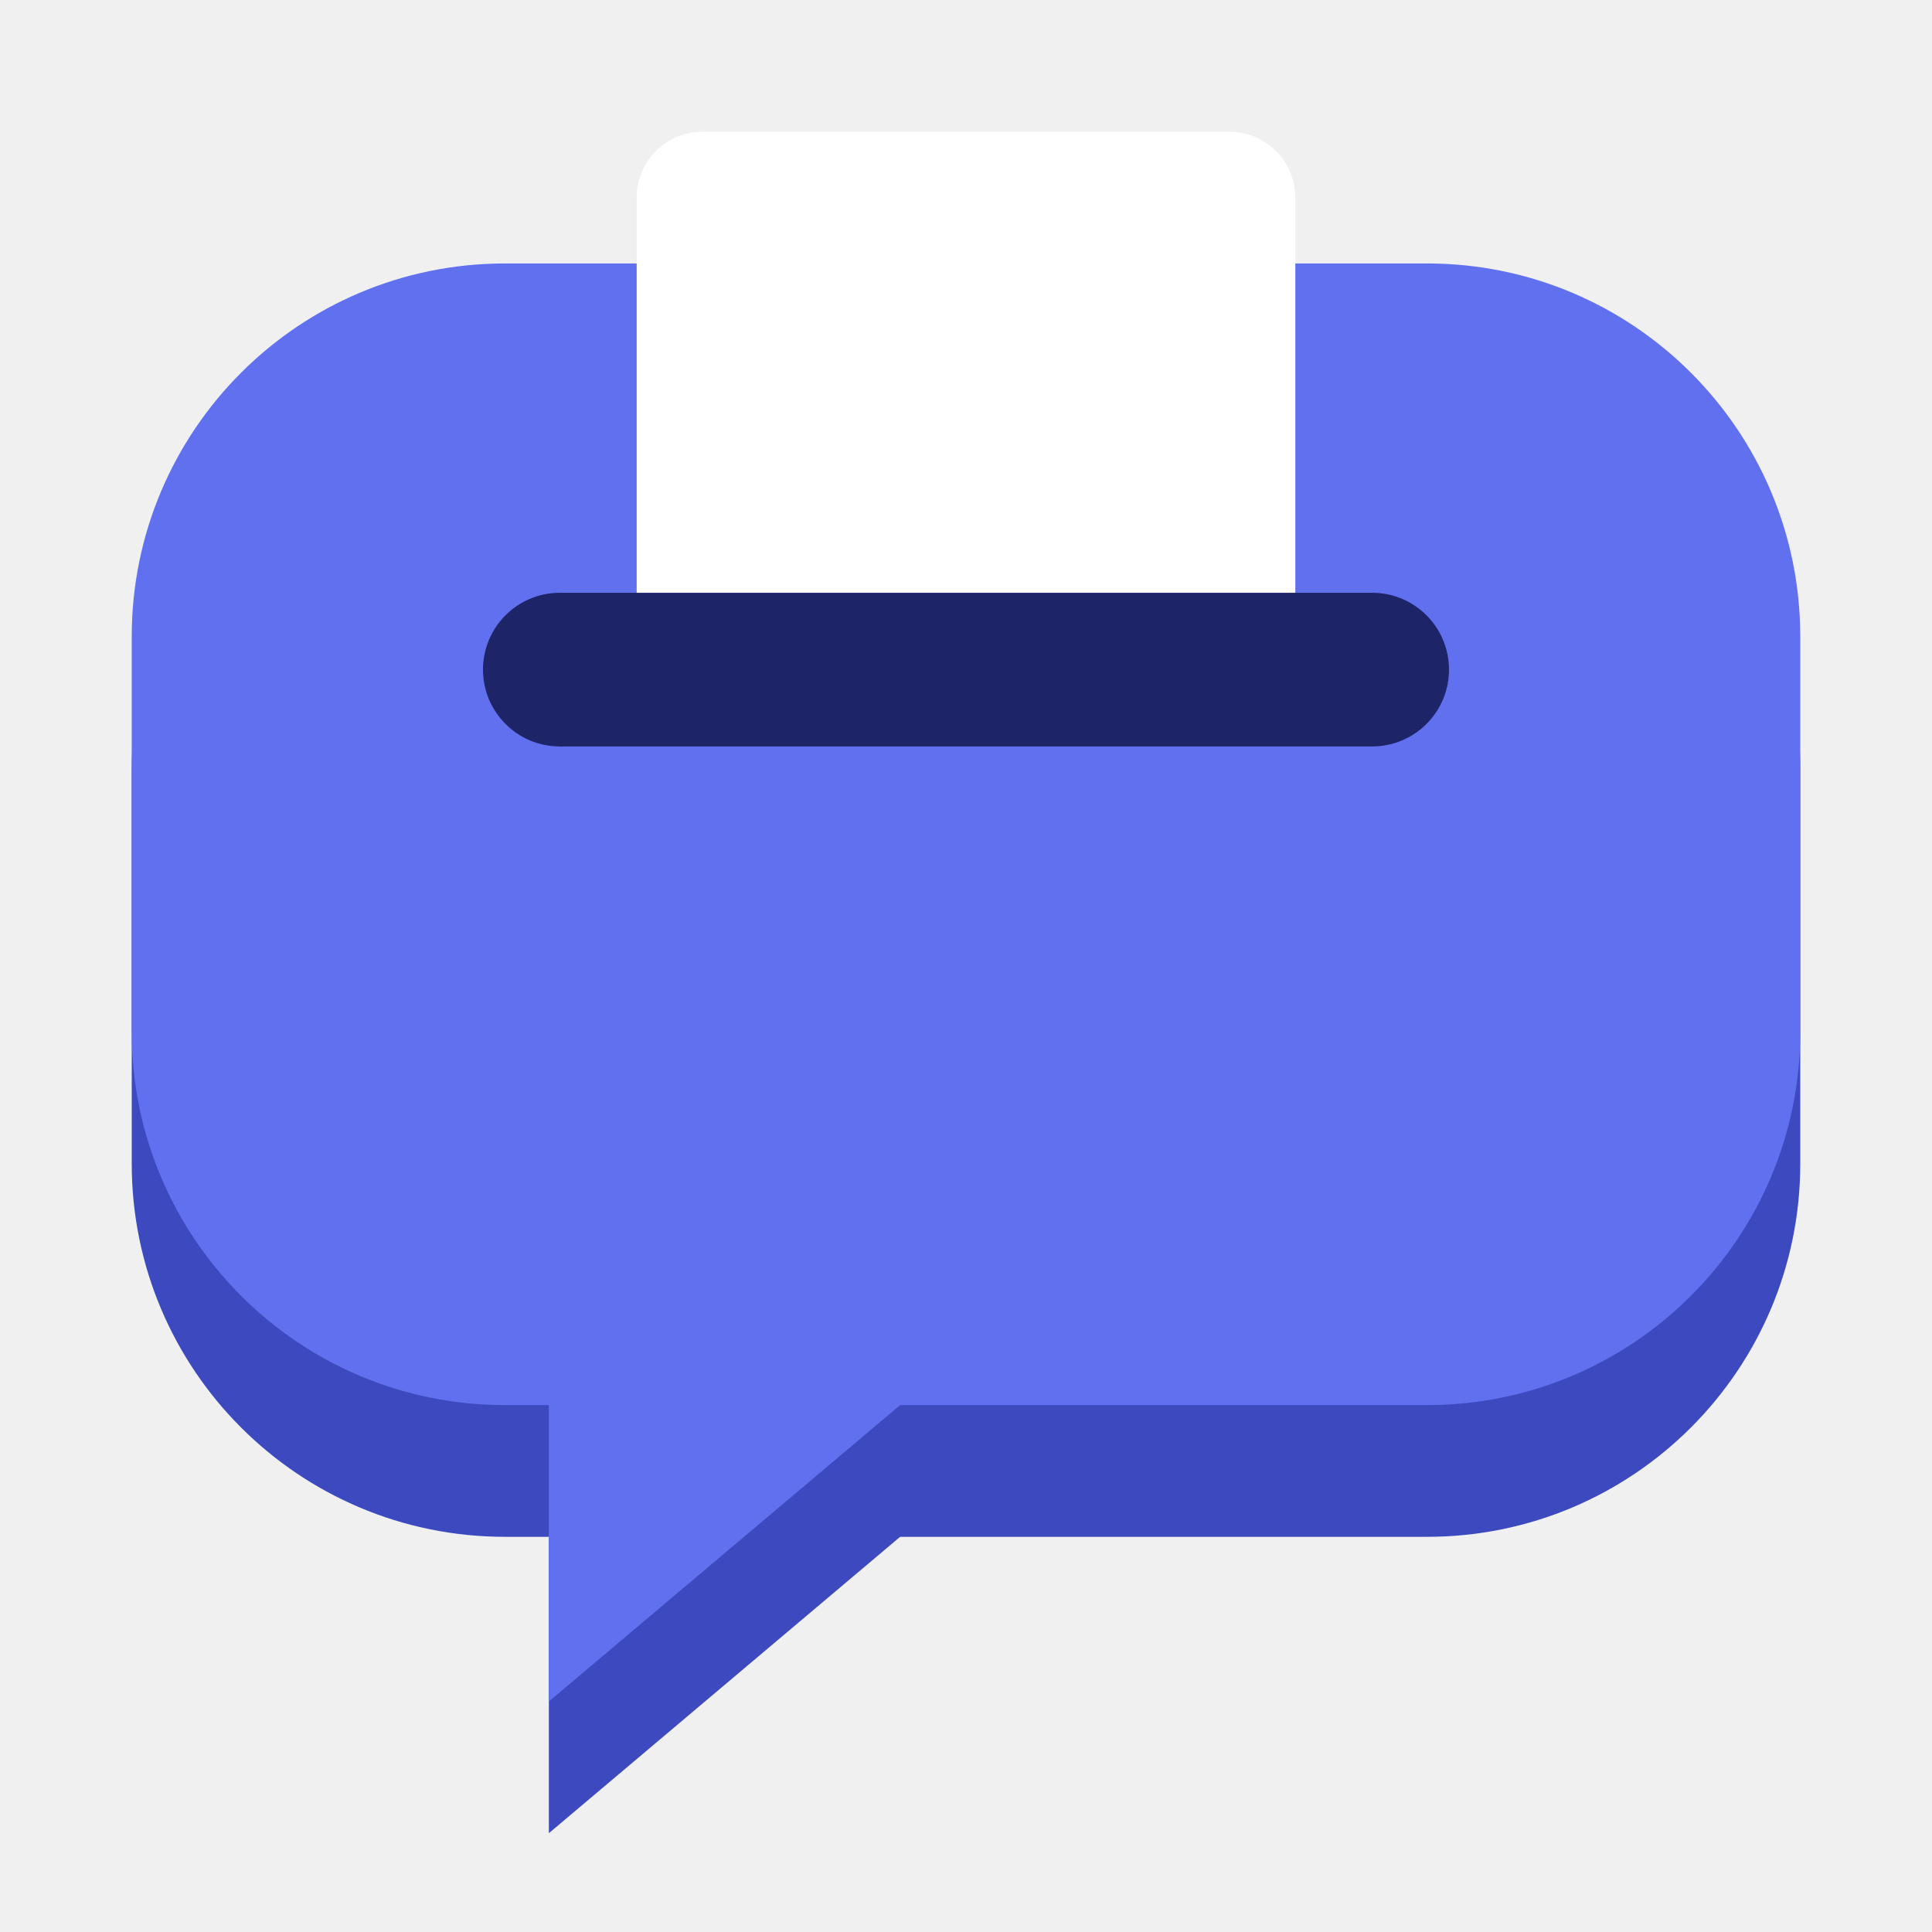
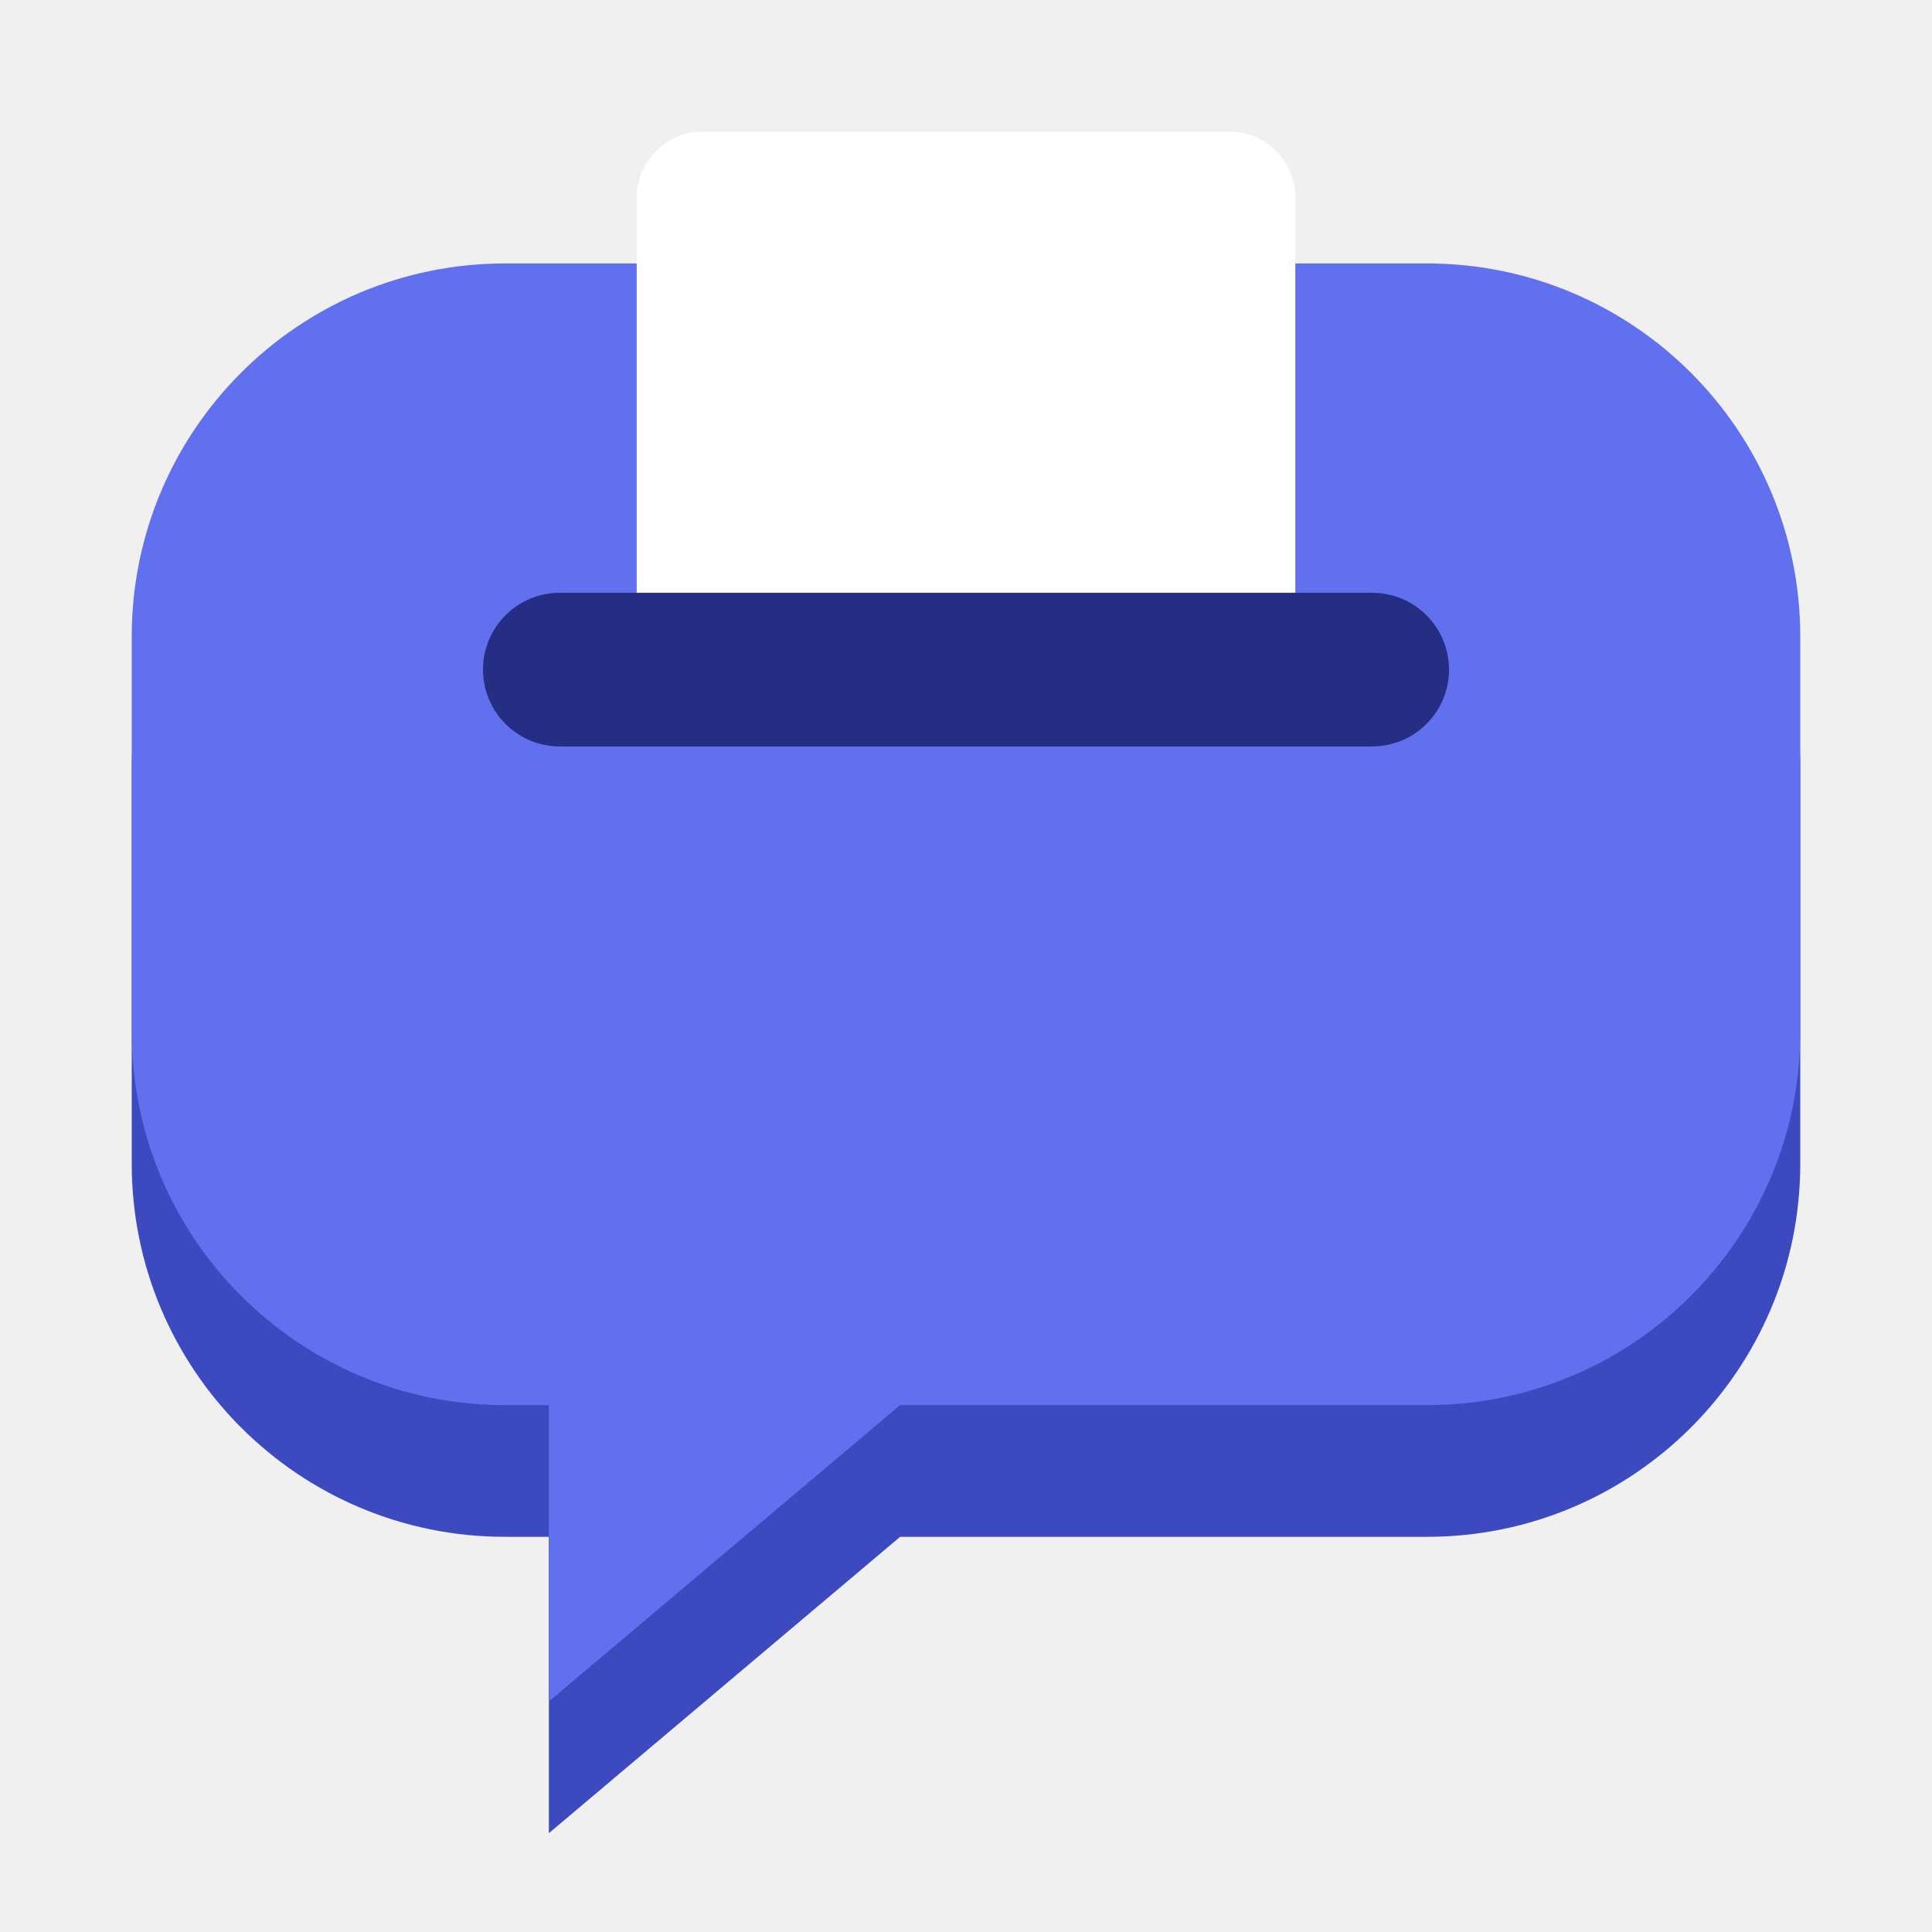
<svg xmlns="http://www.w3.org/2000/svg" viewBox="4 6 88 88">
  <path fill="#3d4abf" transform="translate(0 6)" d="M27 18H69a17 17 0 0 1 17 17V53a17 17 0 0 1-17 17H45L29 83.500V70H27a17 17 0 0 1-17-17V35a17 17 0 0 1 17-17z" />
  <path fill="#6170ee" d="M27 18H69a17 17 0 0 1 17 17V53a17 17 0 0 1-17 17H45L29 83.500V70H27a17 17 0 0 1-17-17V35a17 17 0 0 1 17-17z" />
  <rect fill="#ffffff" x="33" y="12" width="30" height="24" rx="3" />
-   <rect fill="#1e2468" x="26" y="33" width="44" height="7" rx="3.500" />
+   <rect fill="#262d85" x="26" y="33" width="44" height="7" rx="3.500" />
</svg>
